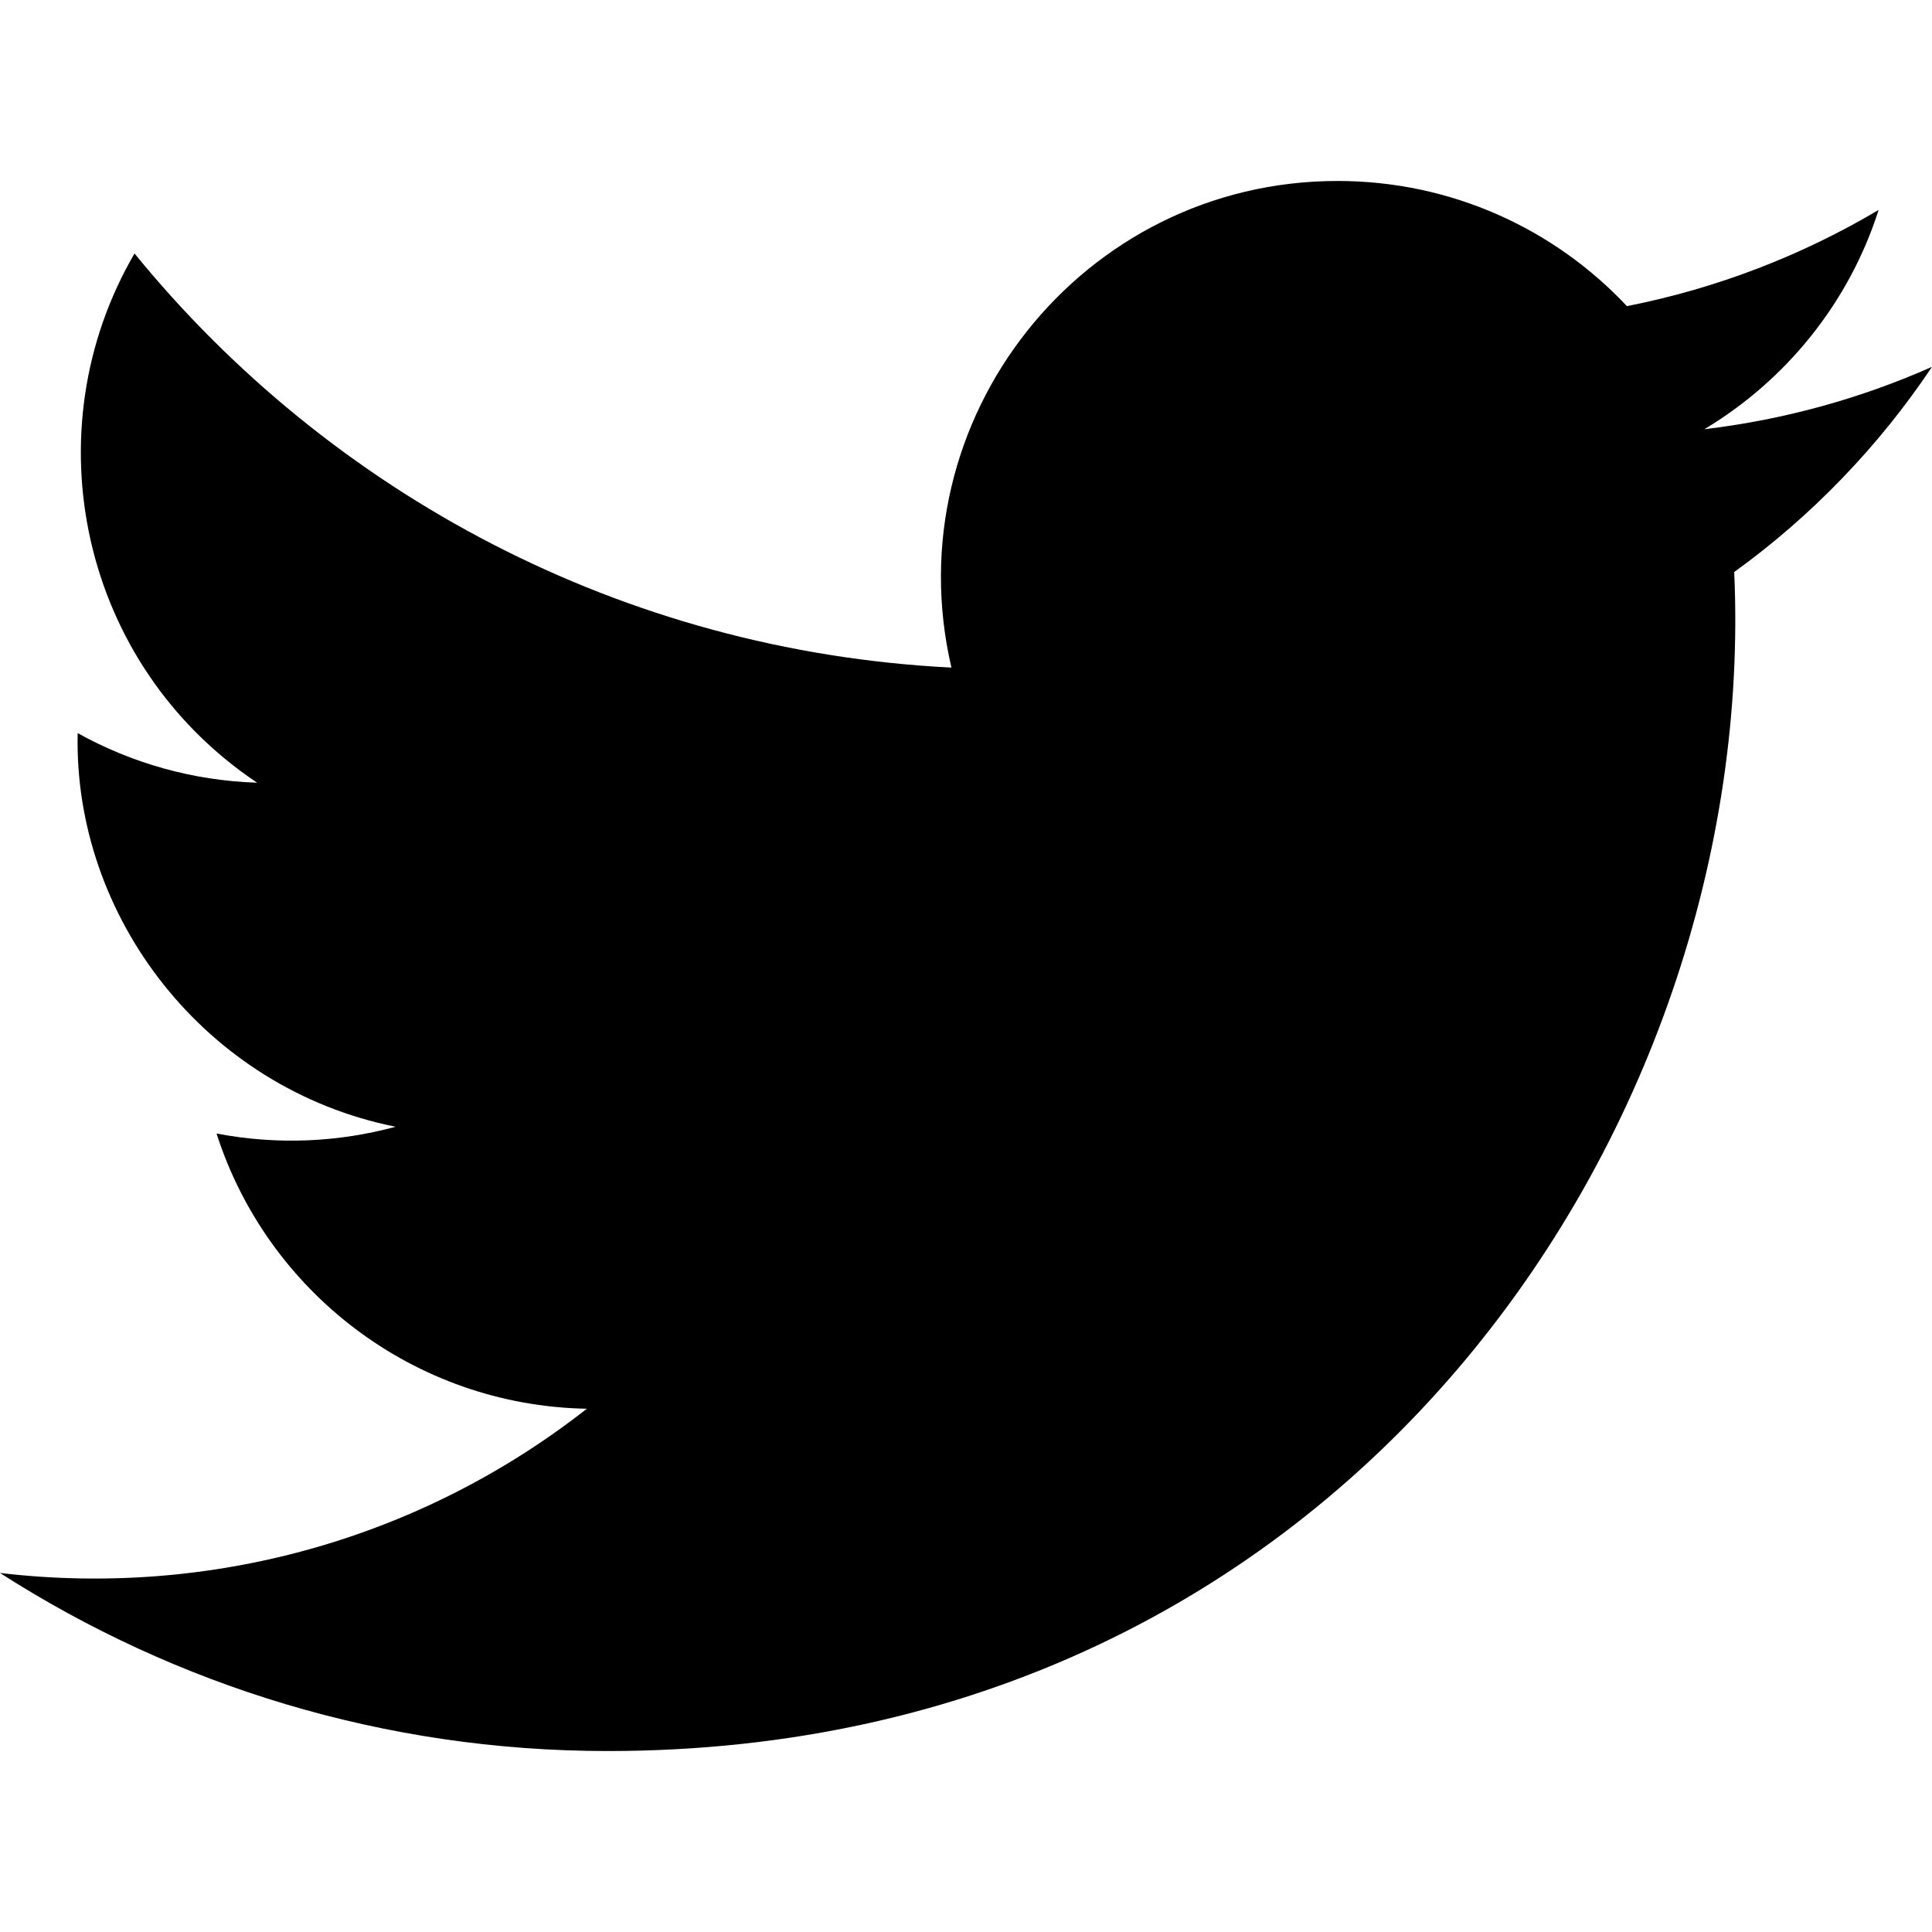
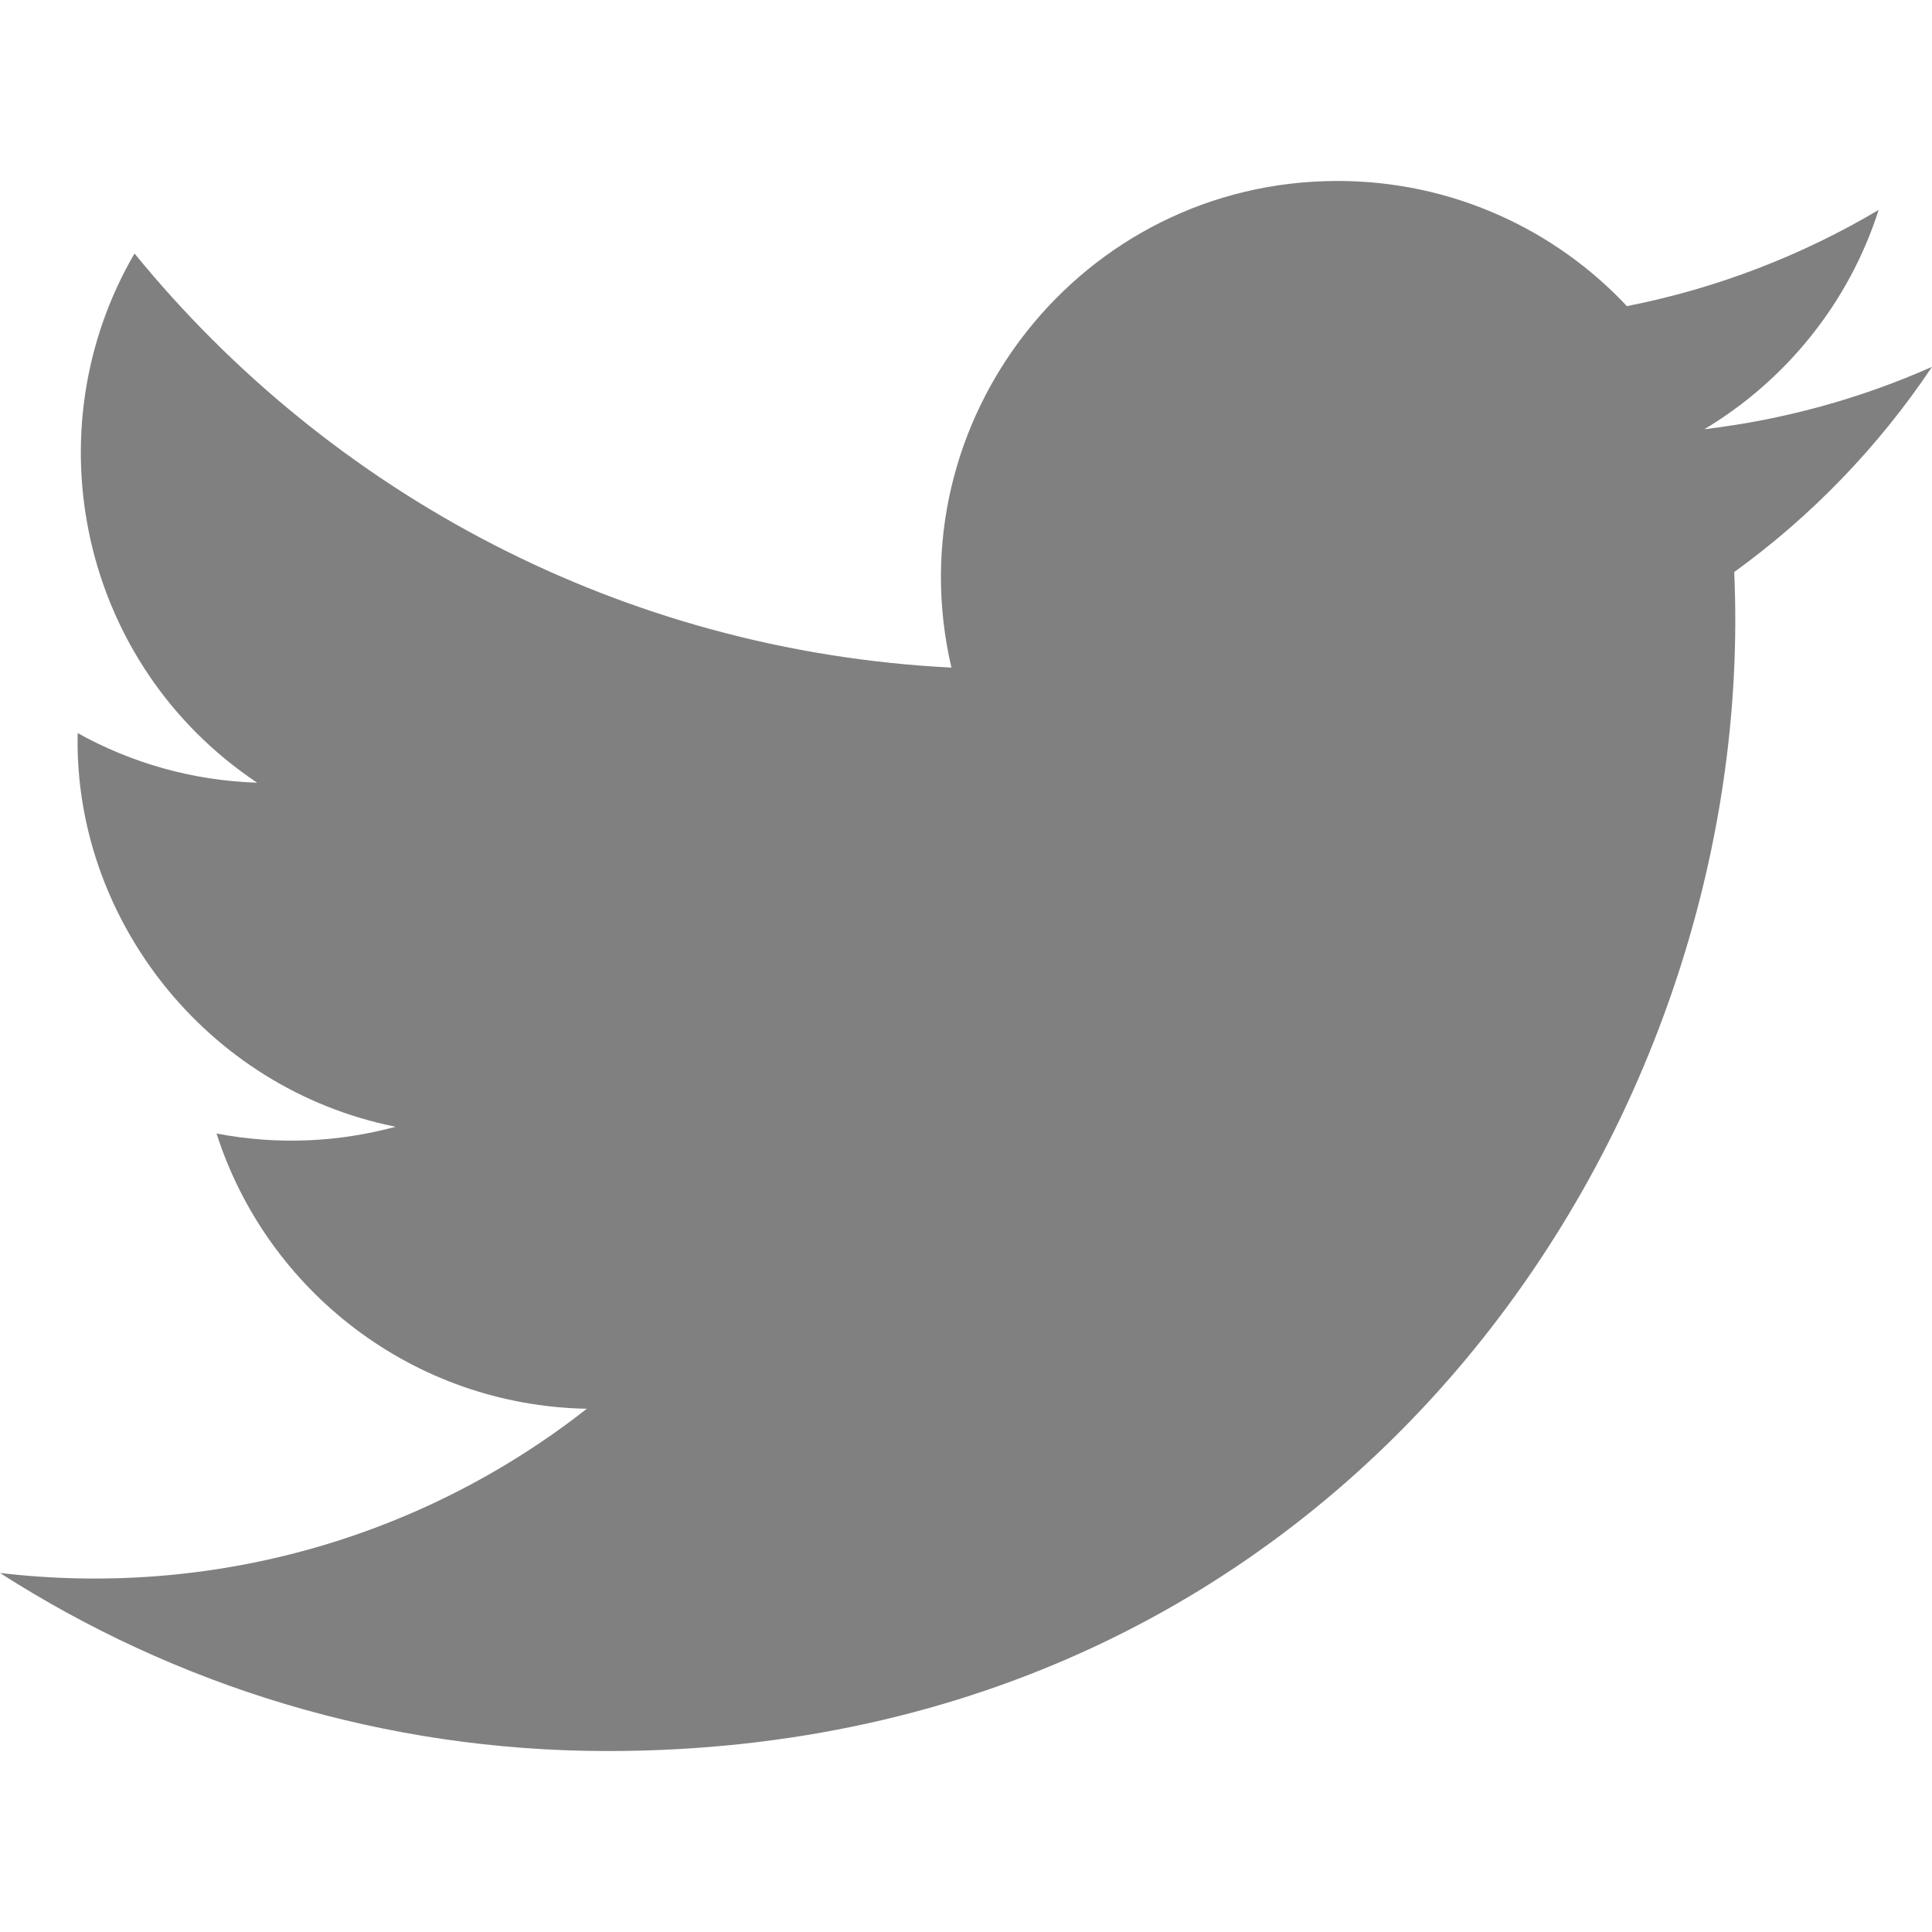
- <svg xmlns="http://www.w3.org/2000/svg" width="24" height="24" viewBox="0 0 24 24">
+ <svg xmlns="http://www.w3.org/2000/svg" width="24" height="24" viewBox="0 0 24 24" fill="#808080">
  <path d="M24 4.557c-.883.392-1.832.656-2.828.775 1.017-.609 1.798-1.574 2.165-2.724-.951.564-2.005.974-3.127 1.195-.897-.957-2.178-1.555-3.594-1.555-3.179 0-5.515 2.966-4.797 6.045-4.091-.205-7.719-2.165-10.148-5.144-1.29 2.213-.669 5.108 1.523 6.574-.806-.026-1.566-.247-2.229-.616-.054 2.281 1.581 4.415 3.949 4.89-.693.188-1.452.232-2.224.084.626 1.956 2.444 3.379 4.6 3.419-2.07 1.623-4.678 2.348-7.29 2.04 2.179 1.397 4.768 2.212 7.548 2.212 9.142 0 14.307-7.721 13.995-14.646.962-.695 1.797-1.562 2.457-2.549z" />
</svg>
